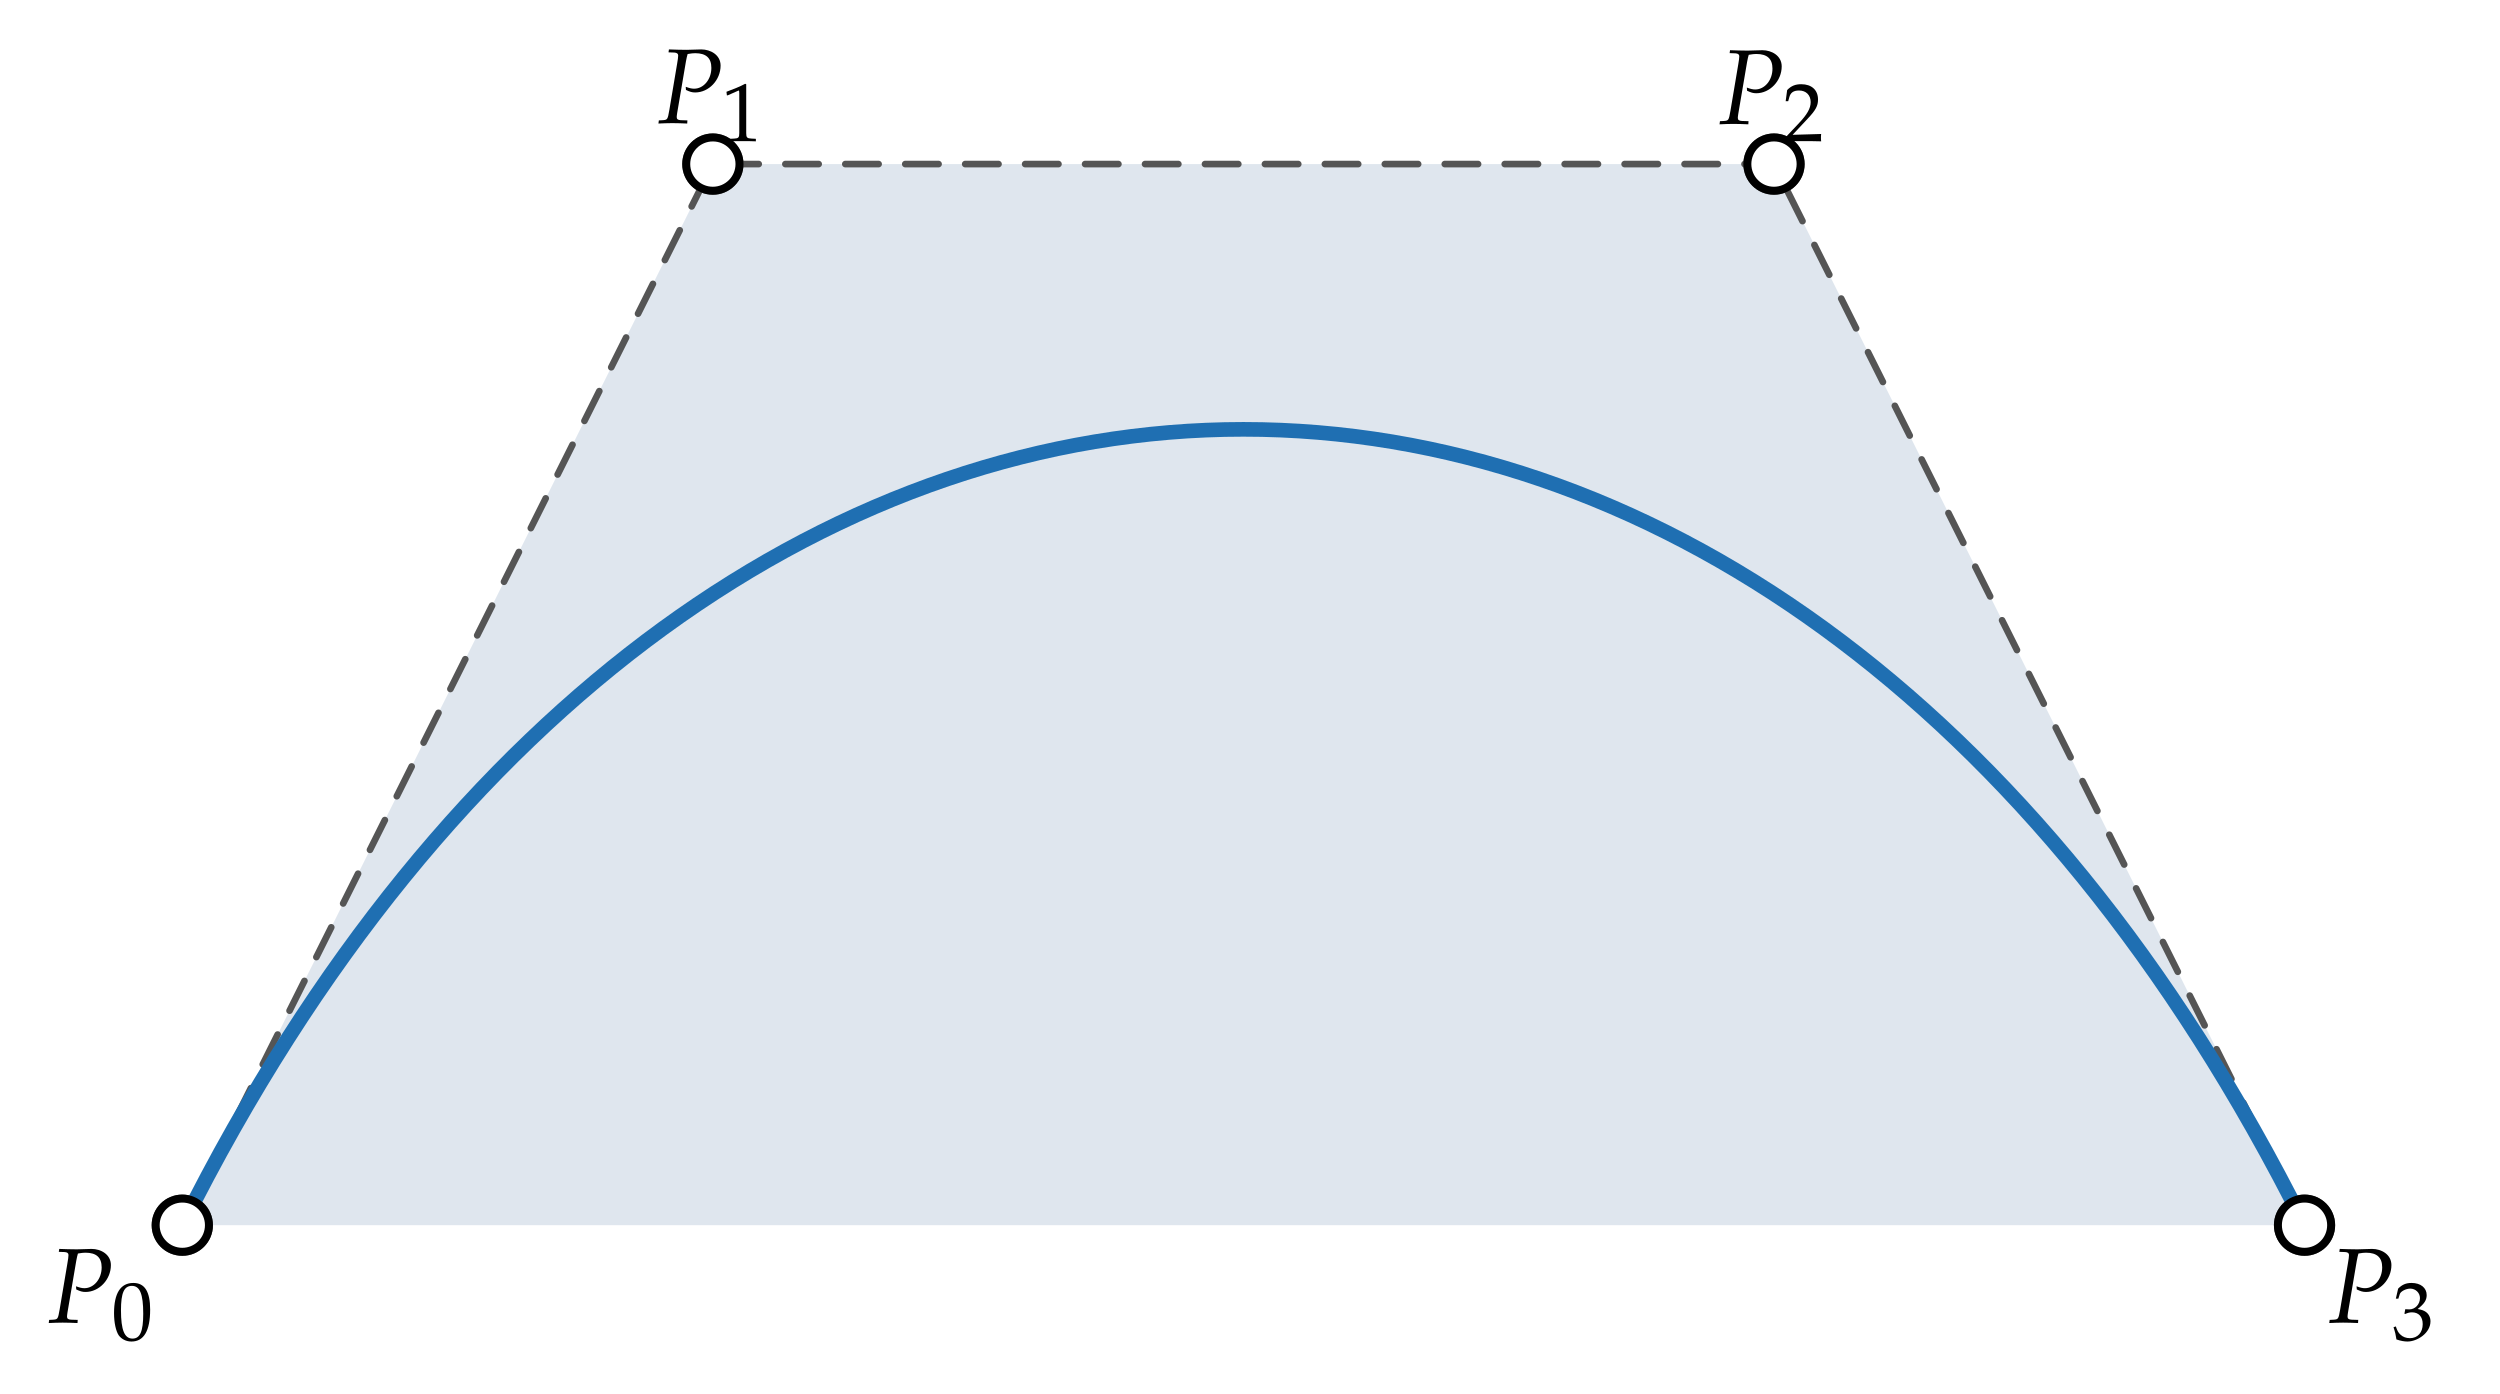
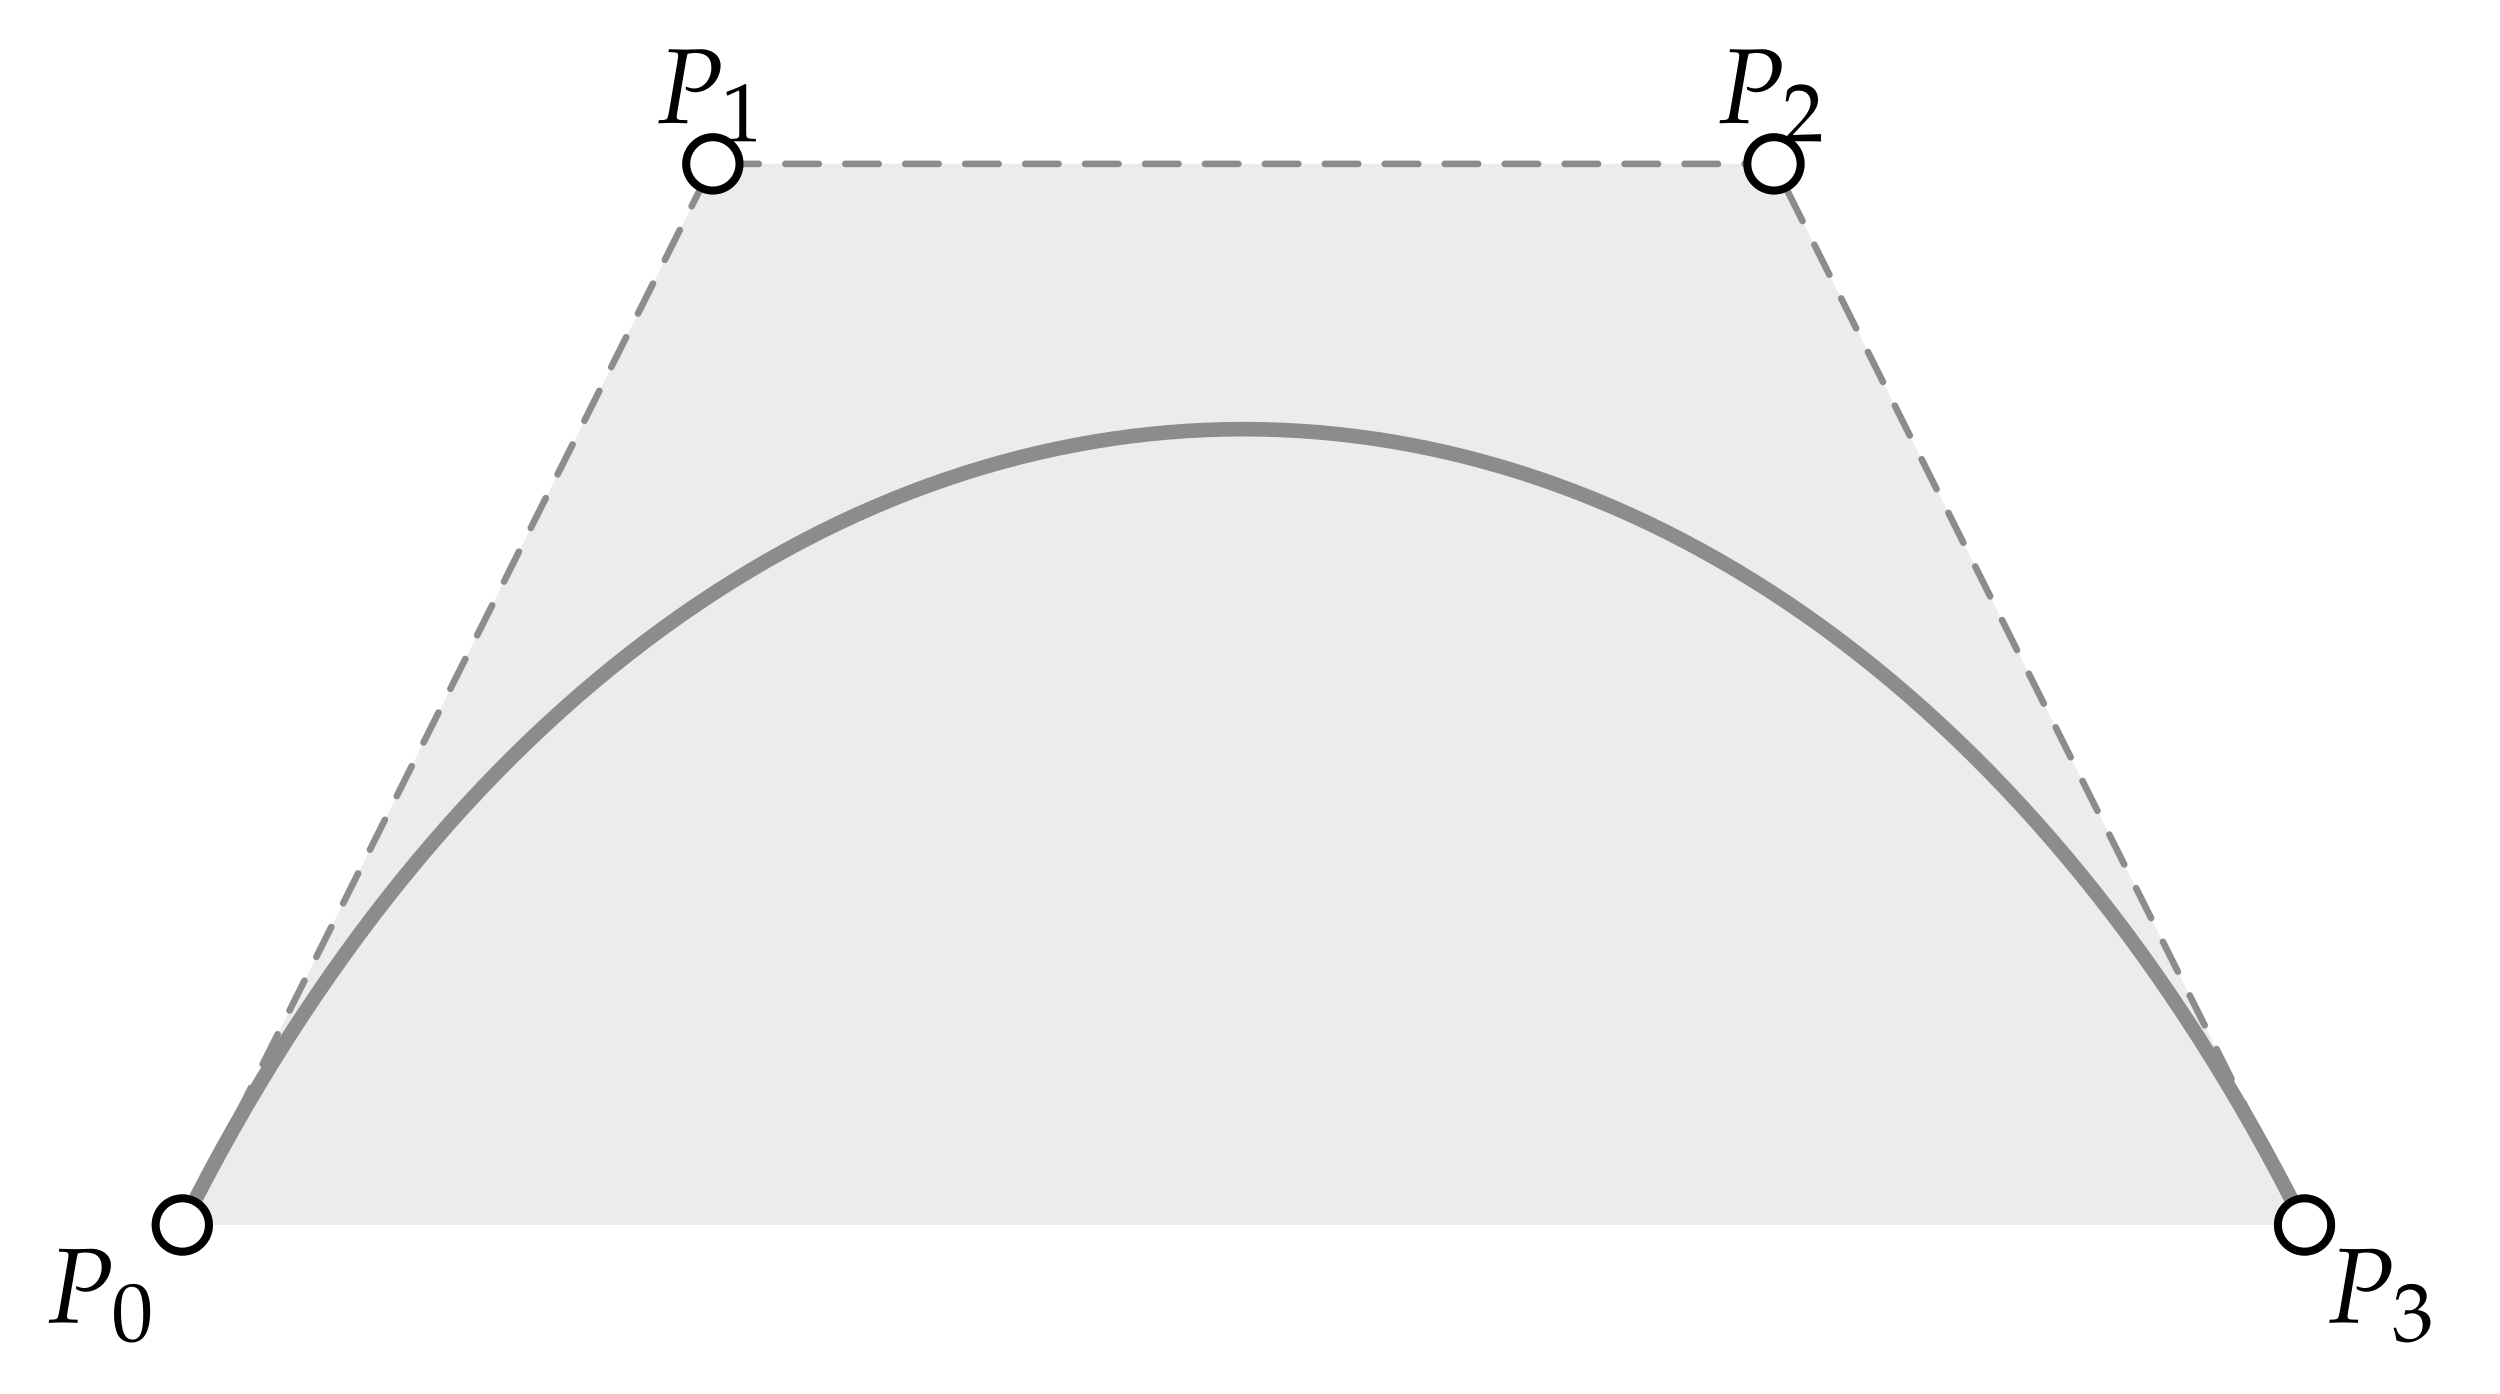
- <svg xmlns="http://www.w3.org/2000/svg" xmlns:xlink="http://www.w3.org/1999/xlink" width="186.013pt" height="103.704pt" viewBox="0 0 186.013 103.704">
+ <svg xmlns="http://www.w3.org/2000/svg" xmlns:xlink="http://www.w3.org/1999/xlink" width="186.013pt" height="103.67pt" viewBox="0 0 186.013 103.67">
  <defs>
    <g>
      <g id="glyph-0-0">
        <path d="M 4.703 -4.281 C 4.703 -5.078 3.953 -5.484 3.266 -5.484 C 2.906 -5.484 2.531 -5.453 2.172 -5.453 C 1.734 -5.453 1.297 -5.469 0.859 -5.484 L 0.828 -5.266 L 1.266 -5.25 C 1.453 -5.234 1.547 -5.172 1.547 -5.031 C 1.547 -4.922 1.516 -4.672 1.469 -4.422 L 0.891 -0.984 C 0.766 -0.266 0.75 -0.25 0.422 -0.219 L 0.109 -0.203 L 0.078 0.031 C 0.422 0.016 0.766 0 1.109 0 C 1.484 0 1.859 0.016 2.219 0.031 L 2.234 -0.203 L 1.734 -0.219 C 1.516 -0.234 1.438 -0.297 1.438 -0.453 C 1.438 -0.531 1.453 -0.594 1.469 -0.734 L 2.125 -4.594 C 2.125 -4.594 2.156 -4.766 2.188 -4.906 C 2.203 -4.953 2.219 -5.031 2.25 -5.141 C 2.531 -5.188 2.656 -5.203 2.812 -5.203 C 3.625 -5.203 4.016 -4.844 4.016 -4.109 C 4.016 -3.25 3.438 -2.562 2.734 -2.562 C 2.562 -2.562 2.406 -2.594 2.109 -2.703 L 2.125 -2.469 C 2.422 -2.328 2.578 -2.281 2.812 -2.281 C 3.828 -2.281 4.703 -3.203 4.703 -4.281 Z M 4.703 -4.281 " />
      </g>
      <g id="glyph-1-0">
-         <path d="M 2.859 -2.25 C 2.859 -3.594 2.453 -4.234 1.609 -4.234 C 0.656 -4.234 0.172 -3.469 0.172 -1.984 C 0.172 -1.266 0.312 -0.656 0.516 -0.344 C 0.734 -0.047 1.078 0.125 1.469 0.125 C 2.391 0.125 2.859 -0.672 2.859 -2.25 Z M 2.344 -1.938 C 2.344 -0.625 2.109 -0.094 1.547 -0.094 C 0.953 -0.094 0.688 -0.719 0.688 -2.203 C 0.688 -3.5 0.922 -4.016 1.5 -4.016 C 2.094 -4.016 2.344 -3.422 2.344 -1.938 Z M 2.344 -1.938 " />
+         <path d="M 0.172 -1.984 C 0.172 -1.266 0.312 -0.656 0.516 -0.344 C 0.734 -0.047 1.078 0.125 1.469 0.125 C 2.391 0.125 2.859 -0.672 2.859 -2.25 C 2.859 -3.594 2.453 -4.234 1.609 -4.234 C 0.656 -4.234 0.172 -3.469 0.172 -1.984 Z M 0.688 -2.203 C 0.688 -3.5 0.922 -4.016 1.5 -4.016 C 2.094 -4.016 2.344 -3.422 2.344 -1.938 C 2.344 -0.625 2.109 -0.094 1.547 -0.094 C 0.953 -0.094 0.688 -0.719 0.688 -2.203 Z M 0.688 -2.203 " />
      </g>
      <g id="glyph-1-1">
-         <path d="M 2.562 0.016 L 2.562 -0.172 L 2.25 -0.188 C 1.906 -0.203 1.844 -0.266 1.844 -0.594 L 1.844 -4.234 L 1.766 -4.266 C 1.359 -4.047 0.922 -3.875 0.375 -3.672 L 0.406 -3.406 L 0.469 -3.406 C 0.75 -3.531 1.016 -3.656 1.281 -3.766 C 1.312 -3.766 1.328 -3.719 1.328 -3.562 L 1.328 -0.594 C 1.328 -0.266 1.266 -0.203 0.938 -0.188 L 0.594 -0.172 L 0.594 0.016 C 0.922 0 1.266 0 1.609 0 C 1.922 0 2.25 0 2.562 0.016 Z M 2.562 0.016 " />
+         <path d="M 0.375 -3.672 L 0.406 -3.406 L 0.469 -3.406 L 1.266 -3.766 L 1.281 -3.766 C 1.312 -3.766 1.328 -3.719 1.328 -3.562 L 1.328 -0.594 C 1.328 -0.266 1.266 -0.203 0.938 -0.188 L 0.594 -0.172 L 0.594 0.016 C 0.922 0 1.266 0 1.609 0 C 1.922 0 2.25 0 2.562 0.016 L 2.562 -0.172 L 2.25 -0.188 C 1.906 -0.203 1.844 -0.266 1.844 -0.594 L 1.844 -4.234 L 1.766 -4.266 C 1.359 -4.047 0.922 -3.875 0.375 -3.672 Z M 0.375 -3.672 " />
      </g>
      <g id="glyph-1-2">
-         <path d="M 2.875 0.016 C 2.859 -0.109 2.859 -0.172 2.859 -0.266 C 2.859 -0.344 2.859 -0.406 2.875 -0.531 L 0.75 -0.469 L 1.859 -1.656 C 2.469 -2.297 2.641 -2.625 2.641 -3.094 C 2.641 -3.797 2.172 -4.234 1.391 -4.234 C 0.953 -4.234 0.641 -4.109 0.344 -3.797 L 0.234 -2.969 L 0.422 -2.969 L 0.5 -3.25 C 0.594 -3.609 0.812 -3.766 1.234 -3.766 C 1.75 -3.766 2.094 -3.422 2.094 -2.906 C 2.094 -2.438 1.844 -1.984 1.141 -1.25 L 0.094 -0.141 L 0.094 0.016 C 0.547 0 1.016 0 1.469 0 C 1.938 0 2.406 0 2.875 0.016 Z M 2.875 0.016 " />
+         <path d="M 0.094 0.016 C 0.547 0 1.016 0 1.469 0 C 1.938 0 2.406 0 2.875 0.016 C 2.859 -0.109 2.859 -0.172 2.859 -0.266 C 2.859 -0.344 2.859 -0.406 2.875 -0.531 L 0.75 -0.469 L 1.859 -1.656 C 2.469 -2.297 2.641 -2.625 2.641 -3.094 C 2.641 -3.797 2.172 -4.234 1.391 -4.234 C 0.953 -4.234 0.641 -4.109 0.344 -3.797 L 0.234 -2.969 L 0.422 -2.969 L 0.5 -3.25 C 0.594 -3.609 0.812 -3.766 1.234 -3.766 C 1.75 -3.766 2.094 -3.422 2.094 -2.906 C 2.094 -2.438 1.844 -1.984 1.141 -1.25 L 0.094 -0.141 Z M 0.094 0.016 " />
      </g>
      <g id="glyph-1-3">
-         <path d="M 2.844 -1.375 C 2.844 -1.672 2.719 -1.922 2.5 -2.078 C 2.344 -2.188 2.203 -2.234 1.891 -2.297 C 2.375 -2.672 2.562 -2.953 2.562 -3.328 C 2.562 -3.875 2.109 -4.234 1.438 -4.234 C 1.016 -4.234 0.734 -4.109 0.438 -3.812 L 0.266 -3.062 L 0.453 -3.062 L 0.562 -3.406 C 0.625 -3.609 1.016 -3.812 1.344 -3.812 C 1.734 -3.812 2.062 -3.5 2.062 -3.109 C 2.062 -2.641 1.703 -2.266 1.266 -2.266 C 1.219 -2.266 0.969 -2.281 0.969 -2.281 L 0.906 -1.953 L 0.953 -1.922 C 1.172 -2.016 1.297 -2.047 1.469 -2.047 C 1.969 -2.047 2.266 -1.719 2.266 -1.172 C 2.266 -0.547 1.891 -0.125 1.312 -0.125 C 1.031 -0.125 0.781 -0.219 0.609 -0.391 C 0.453 -0.531 0.375 -0.672 0.266 -1 L 0.094 -0.938 C 0.219 -0.562 0.266 -0.344 0.312 -0.031 C 0.625 0.078 0.906 0.125 1.125 0.125 C 1.875 0.125 2.844 -0.516 2.844 -1.375 Z M 2.844 -1.375 " />
+         <path d="M 0.094 -0.938 C 0.219 -0.562 0.266 -0.344 0.312 -0.031 C 0.625 0.078 0.906 0.125 1.125 0.125 C 1.625 0.125 2.188 -0.156 2.531 -0.562 C 2.734 -0.812 2.844 -1.094 2.844 -1.375 C 2.844 -1.672 2.719 -1.922 2.5 -2.078 C 2.344 -2.188 2.203 -2.234 1.891 -2.297 C 2.375 -2.672 2.562 -2.953 2.562 -3.328 C 2.562 -3.875 2.109 -4.234 1.438 -4.234 C 1.016 -4.234 0.734 -4.109 0.438 -3.812 L 0.266 -3.062 L 0.453 -3.062 L 0.562 -3.406 C 0.625 -3.609 1.016 -3.812 1.344 -3.812 C 1.734 -3.812 2.062 -3.5 2.062 -3.109 C 2.062 -2.641 1.703 -2.266 1.266 -2.266 C 1.219 -2.266 0.969 -2.281 0.969 -2.281 L 0.906 -1.953 L 0.953 -1.922 C 1.172 -2.016 1.297 -2.047 1.469 -2.047 C 1.969 -2.047 2.266 -1.719 2.266 -1.172 C 2.266 -0.547 1.891 -0.125 1.312 -0.125 C 1.031 -0.125 0.781 -0.219 0.609 -0.391 C 0.453 -0.531 0.375 -0.672 0.266 -1 Z M 0.094 -0.938 " />
      </g>
    </g>
  </defs>
-   <path fill-rule="nonzero" fill="rgb(87.45%, 90.195%, 93.332%)" fill-opacity="1" d="M 13.566 91.16 L 53.039 12.207 L 131.992 12.207 L 171.469 91.16 Z M 13.566 91.16 " />
-   <path fill="none" stroke-width="0.498" stroke-linecap="round" stroke-linejoin="round" stroke="rgb(33.333%, 33.333%, 33.333%)" stroke-opacity="1" stroke-dasharray="2.491 1.993" stroke-miterlimit="10" d="M 0.001 0 L 39.683 79.372 L 119.056 79.372 L 158.742 0 " transform="matrix(0.994722, 0, 0, -0.994722, 13.56502, 91.16043)" />
-   <path fill-rule="nonzero" fill="rgb(100%, 100%, 100%)" fill-opacity="1" stroke-width="0.598" stroke-linecap="round" stroke-linejoin="round" stroke="rgb(33.333%, 33.333%, 33.333%)" stroke-opacity="1" stroke-miterlimit="10" d="M 1.992 0 C 1.992 1.1 1.101 1.991 0.001 1.991 C -1.102 1.991 -1.994 1.1 -1.994 0 C -1.994 -1.099 -1.102 -1.991 0.001 -1.991 C 1.101 -1.991 1.992 -1.099 1.992 0 Z M 1.992 0 " transform="matrix(0.994722, 0, 0, -0.994722, 13.56502, 91.16043)" />
-   <path fill-rule="nonzero" fill="rgb(100%, 100%, 100%)" fill-opacity="1" stroke-width="0.598" stroke-linecap="round" stroke-linejoin="round" stroke="rgb(33.333%, 33.333%, 33.333%)" stroke-opacity="1" stroke-miterlimit="10" d="M 41.678 79.372 C 41.678 80.472 40.787 81.363 39.683 81.363 C 38.584 81.363 37.693 80.472 37.693 79.372 C 37.693 78.269 38.584 77.377 39.683 77.377 C 40.787 77.377 41.678 78.269 41.678 79.372 Z M 41.678 79.372 " transform="matrix(0.994722, 0, 0, -0.994722, 13.56502, 91.16043)" />
-   <path fill-rule="nonzero" fill="rgb(100%, 100%, 100%)" fill-opacity="1" stroke-width="0.598" stroke-linecap="round" stroke-linejoin="round" stroke="rgb(33.333%, 33.333%, 33.333%)" stroke-opacity="1" stroke-miterlimit="10" d="M 121.05 79.372 C 121.05 80.472 120.155 81.363 119.056 81.363 C 117.956 81.363 117.065 80.472 117.065 79.372 C 117.065 78.269 117.956 77.377 119.056 77.377 C 120.155 77.377 121.05 78.269 121.05 79.372 Z M 121.05 79.372 " transform="matrix(0.994722, 0, 0, -0.994722, 13.56502, 91.16043)" />
-   <path fill-rule="nonzero" fill="rgb(100%, 100%, 100%)" fill-opacity="1" stroke-width="0.598" stroke-linecap="round" stroke-linejoin="round" stroke="rgb(33.333%, 33.333%, 33.333%)" stroke-opacity="1" stroke-miterlimit="10" d="M 160.733 0 C 160.733 1.1 159.841 1.991 158.742 1.991 C 157.642 1.991 156.751 1.1 156.751 0 C 156.751 -1.099 157.642 -1.991 158.742 -1.991 C 159.841 -1.991 160.733 -1.099 160.733 0 Z M 160.733 0 " transform="matrix(0.994722, 0, 0, -0.994722, 13.56502, 91.16043)" />
+   <path fill-rule="nonzero" fill="rgb(92.548%, 92.548%, 92.548%)" fill-opacity="1" d="M 13.566 91.145 L 53.039 12.195 L 131.992 12.195 L 171.469 91.145 Z M 13.566 91.145 " />
+   <path fill="none" stroke-width="0.498" stroke-linecap="round" stroke-linejoin="round" stroke="rgb(54.903%, 54.903%, 54.903%)" stroke-opacity="1" stroke-dasharray="2.491 1.993" stroke-miterlimit="10" d="M 0.001 0.002 L 39.683 79.37 L 119.056 79.37 L 158.742 0.002 " transform="matrix(0.994722, 0, 0, -0.994722, 13.56502, 91.14641)" />
+   <path fill-rule="nonzero" fill="rgb(100%, 100%, 100%)" fill-opacity="1" stroke-width="0.598" stroke-linecap="round" stroke-linejoin="round" stroke="rgb(54.903%, 54.903%, 54.903%)" stroke-opacity="1" stroke-miterlimit="10" d="M 1.992 0.002 C 1.992 1.101 1.101 1.993 0.001 1.993 C -1.102 1.993 -1.994 1.101 -1.994 0.002 C -1.994 -1.102 -1.102 -1.993 0.001 -1.993 C 1.101 -1.993 1.992 -1.102 1.992 0.002 Z M 1.992 0.002 " transform="matrix(0.994722, 0, 0, -0.994722, 13.56502, 91.14641)" />
+   <path fill-rule="nonzero" fill="rgb(100%, 100%, 100%)" fill-opacity="1" stroke-width="0.598" stroke-linecap="round" stroke-linejoin="round" stroke="rgb(54.903%, 54.903%, 54.903%)" stroke-opacity="1" stroke-miterlimit="10" d="M 41.678 79.37 C 41.678 80.47 40.787 81.365 39.683 81.365 C 38.584 81.365 37.693 80.47 37.693 79.37 C 37.693 78.27 38.584 77.379 39.683 77.379 C 40.787 77.379 41.678 78.27 41.678 79.37 Z M 41.678 79.37 " transform="matrix(0.994722, 0, 0, -0.994722, 13.56502, 91.14641)" />
+   <path fill-rule="nonzero" fill="rgb(100%, 100%, 100%)" fill-opacity="1" stroke-width="0.598" stroke-linecap="round" stroke-linejoin="round" stroke="rgb(54.903%, 54.903%, 54.903%)" stroke-opacity="1" stroke-miterlimit="10" d="M 121.05 79.37 C 121.05 80.47 120.155 81.365 119.056 81.365 C 117.956 81.365 117.065 80.47 117.065 79.37 C 117.065 78.27 117.956 77.379 119.056 77.379 C 120.155 77.379 121.05 78.27 121.05 79.37 Z M 121.05 79.37 " transform="matrix(0.994722, 0, 0, -0.994722, 13.56502, 91.14641)" />
+   <path fill-rule="nonzero" fill="rgb(100%, 100%, 100%)" fill-opacity="1" stroke-width="0.598" stroke-linecap="round" stroke-linejoin="round" stroke="rgb(54.903%, 54.903%, 54.903%)" stroke-opacity="1" stroke-miterlimit="10" d="M 160.733 0.002 C 160.733 1.101 159.841 1.993 158.742 1.993 C 157.642 1.993 156.751 1.101 156.751 0.002 C 156.751 -1.102 157.642 -1.993 158.742 -1.993 C 159.841 -1.993 160.733 -1.102 160.733 0.002 Z M 160.733 0.002 " transform="matrix(0.994722, 0, 0, -0.994722, 13.56502, 91.14641)" />
  <g fill="rgb(0%, 0%, 0%)" fill-opacity="1">
-     <use xlink:href="#glyph-0-0" x="3.548" y="98.41" />
+     <use xlink:href="#glyph-0-0" x="3.548" y="98.397" />
  </g>
  <g fill="rgb(0%, 0%, 0%)" fill-opacity="1">
-     <use xlink:href="#glyph-1-0" x="8.313" y="99.692" />
+     <use xlink:href="#glyph-1-0" x="8.313" y="99.764" />
  </g>
  <g fill="rgb(0%, 0%, 0%)" fill-opacity="1">
-     <use xlink:href="#glyph-0-0" x="48.913" y="9.161" />
+     <use xlink:href="#glyph-0-0" x="48.913" y="9.144" />
  </g>
  <g fill="rgb(0%, 0%, 0%)" fill-opacity="1">
-     <use xlink:href="#glyph-1-1" x="53.678" y="10.5" />
+     <use xlink:href="#glyph-1-1" x="53.678" y="10.511" />
  </g>
  <g fill="rgb(0%, 0%, 0%)" fill-opacity="1">
-     <use xlink:href="#glyph-0-0" x="127.865" y="9.219" />
+     <use xlink:href="#glyph-0-0" x="127.865" y="9.144" />
  </g>
  <g fill="rgb(0%, 0%, 0%)" fill-opacity="1">
-     <use xlink:href="#glyph-1-2" x="132.629" y="10.5" />
+     <use xlink:href="#glyph-1-2" x="132.629" y="10.511" />
  </g>
  <g fill="rgb(0%, 0%, 0%)" fill-opacity="1">
-     <use xlink:href="#glyph-0-0" x="173.231" y="98.41" />
+     <use xlink:href="#glyph-0-0" x="173.231" y="98.397" />
  </g>
  <g fill="rgb(0%, 0%, 0%)" fill-opacity="1">
-     <use xlink:href="#glyph-1-3" x="177.996" y="99.692" />
+     <use xlink:href="#glyph-1-3" x="177.996" y="99.764" />
  </g>
-   <path fill="none" stroke-width="1.096" stroke-linecap="round" stroke-linejoin="round" stroke="rgb(12.157%, 43.529%, 69.803%)" stroke-opacity="1" stroke-miterlimit="10" d="M 0.001 0 C 39.683 79.372 119.056 79.372 158.742 0 " transform="matrix(0.994722, 0, 0, -0.994722, 13.56502, 91.16043)" />
-   <path fill-rule="nonzero" fill="rgb(100%, 100%, 100%)" fill-opacity="1" stroke-width="0.598" stroke-linecap="round" stroke-linejoin="round" stroke="rgb(0%, 0%, 0%)" stroke-opacity="1" stroke-miterlimit="10" d="M 1.992 0 C 1.992 1.1 1.101 1.991 0.001 1.991 C -1.102 1.991 -1.994 1.1 -1.994 0 C -1.994 -1.099 -1.102 -1.991 0.001 -1.991 C 1.101 -1.991 1.992 -1.099 1.992 0 Z M 1.992 0 " transform="matrix(0.994722, 0, 0, -0.994722, 13.56502, 91.16043)" />
-   <path fill-rule="nonzero" fill="rgb(100%, 100%, 100%)" fill-opacity="1" stroke-width="0.598" stroke-linecap="round" stroke-linejoin="round" stroke="rgb(0%, 0%, 0%)" stroke-opacity="1" stroke-miterlimit="10" d="M 41.678 79.372 C 41.678 80.472 40.787 81.363 39.683 81.363 C 38.584 81.363 37.693 80.472 37.693 79.372 C 37.693 78.269 38.584 77.377 39.683 77.377 C 40.787 77.377 41.678 78.269 41.678 79.372 Z M 41.678 79.372 " transform="matrix(0.994722, 0, 0, -0.994722, 13.56502, 91.16043)" />
-   <path fill-rule="nonzero" fill="rgb(100%, 100%, 100%)" fill-opacity="1" stroke-width="0.598" stroke-linecap="round" stroke-linejoin="round" stroke="rgb(0%, 0%, 0%)" stroke-opacity="1" stroke-miterlimit="10" d="M 121.05 79.372 C 121.05 80.472 120.155 81.363 119.056 81.363 C 117.956 81.363 117.065 80.472 117.065 79.372 C 117.065 78.269 117.956 77.377 119.056 77.377 C 120.155 77.377 121.05 78.269 121.05 79.372 Z M 121.05 79.372 " transform="matrix(0.994722, 0, 0, -0.994722, 13.56502, 91.16043)" />
-   <path fill-rule="nonzero" fill="rgb(100%, 100%, 100%)" fill-opacity="1" stroke-width="0.598" stroke-linecap="round" stroke-linejoin="round" stroke="rgb(0%, 0%, 0%)" stroke-opacity="1" stroke-miterlimit="10" d="M 160.733 0 C 160.733 1.1 159.841 1.991 158.742 1.991 C 157.642 1.991 156.751 1.1 156.751 0 C 156.751 -1.099 157.642 -1.991 158.742 -1.991 C 159.841 -1.991 160.733 -1.099 160.733 0 Z M 160.733 0 " transform="matrix(0.994722, 0, 0, -0.994722, 13.56502, 91.16043)" />
+   <path fill="none" stroke-width="1.096" stroke-linecap="round" stroke-linejoin="round" stroke="rgb(54.903%, 54.903%, 54.903%)" stroke-opacity="1" stroke-miterlimit="10" d="M 0.001 0.002 C 39.683 79.37 119.056 79.37 158.742 0.002 " transform="matrix(0.994722, 0, 0, -0.994722, 13.56502, 91.14641)" />
+   <path fill-rule="nonzero" fill="rgb(100%, 100%, 100%)" fill-opacity="1" stroke-width="0.598" stroke-linecap="round" stroke-linejoin="round" stroke="rgb(0%, 0%, 0%)" stroke-opacity="1" stroke-miterlimit="10" d="M 1.992 0.002 C 1.992 1.101 1.101 1.993 0.001 1.993 C -1.102 1.993 -1.994 1.101 -1.994 0.002 C -1.994 -1.102 -1.102 -1.993 0.001 -1.993 C 1.101 -1.993 1.992 -1.102 1.992 0.002 Z M 1.992 0.002 " transform="matrix(0.994722, 0, 0, -0.994722, 13.56502, 91.14641)" />
+   <path fill-rule="nonzero" fill="rgb(100%, 100%, 100%)" fill-opacity="1" stroke-width="0.598" stroke-linecap="round" stroke-linejoin="round" stroke="rgb(0%, 0%, 0%)" stroke-opacity="1" stroke-miterlimit="10" d="M 41.678 79.37 C 41.678 80.47 40.787 81.365 39.683 81.365 C 38.584 81.365 37.693 80.47 37.693 79.37 C 37.693 78.27 38.584 77.379 39.683 77.379 C 40.787 77.379 41.678 78.27 41.678 79.37 Z M 41.678 79.37 " transform="matrix(0.994722, 0, 0, -0.994722, 13.56502, 91.14641)" />
+   <path fill-rule="nonzero" fill="rgb(100%, 100%, 100%)" fill-opacity="1" stroke-width="0.598" stroke-linecap="round" stroke-linejoin="round" stroke="rgb(0%, 0%, 0%)" stroke-opacity="1" stroke-miterlimit="10" d="M 121.05 79.37 C 121.05 80.47 120.155 81.365 119.056 81.365 C 117.956 81.365 117.065 80.47 117.065 79.37 C 117.065 78.27 117.956 77.379 119.056 77.379 C 120.155 77.379 121.05 78.27 121.05 79.37 Z M 121.05 79.37 " transform="matrix(0.994722, 0, 0, -0.994722, 13.56502, 91.14641)" />
+   <path fill-rule="nonzero" fill="rgb(100%, 100%, 100%)" fill-opacity="1" stroke-width="0.598" stroke-linecap="round" stroke-linejoin="round" stroke="rgb(0%, 0%, 0%)" stroke-opacity="1" stroke-miterlimit="10" d="M 160.733 0.002 C 160.733 1.101 159.841 1.993 158.742 1.993 C 157.642 1.993 156.751 1.101 156.751 0.002 C 156.751 -1.102 157.642 -1.993 158.742 -1.993 C 159.841 -1.993 160.733 -1.102 160.733 0.002 Z M 160.733 0.002 " transform="matrix(0.994722, 0, 0, -0.994722, 13.56502, 91.14641)" />
</svg>
